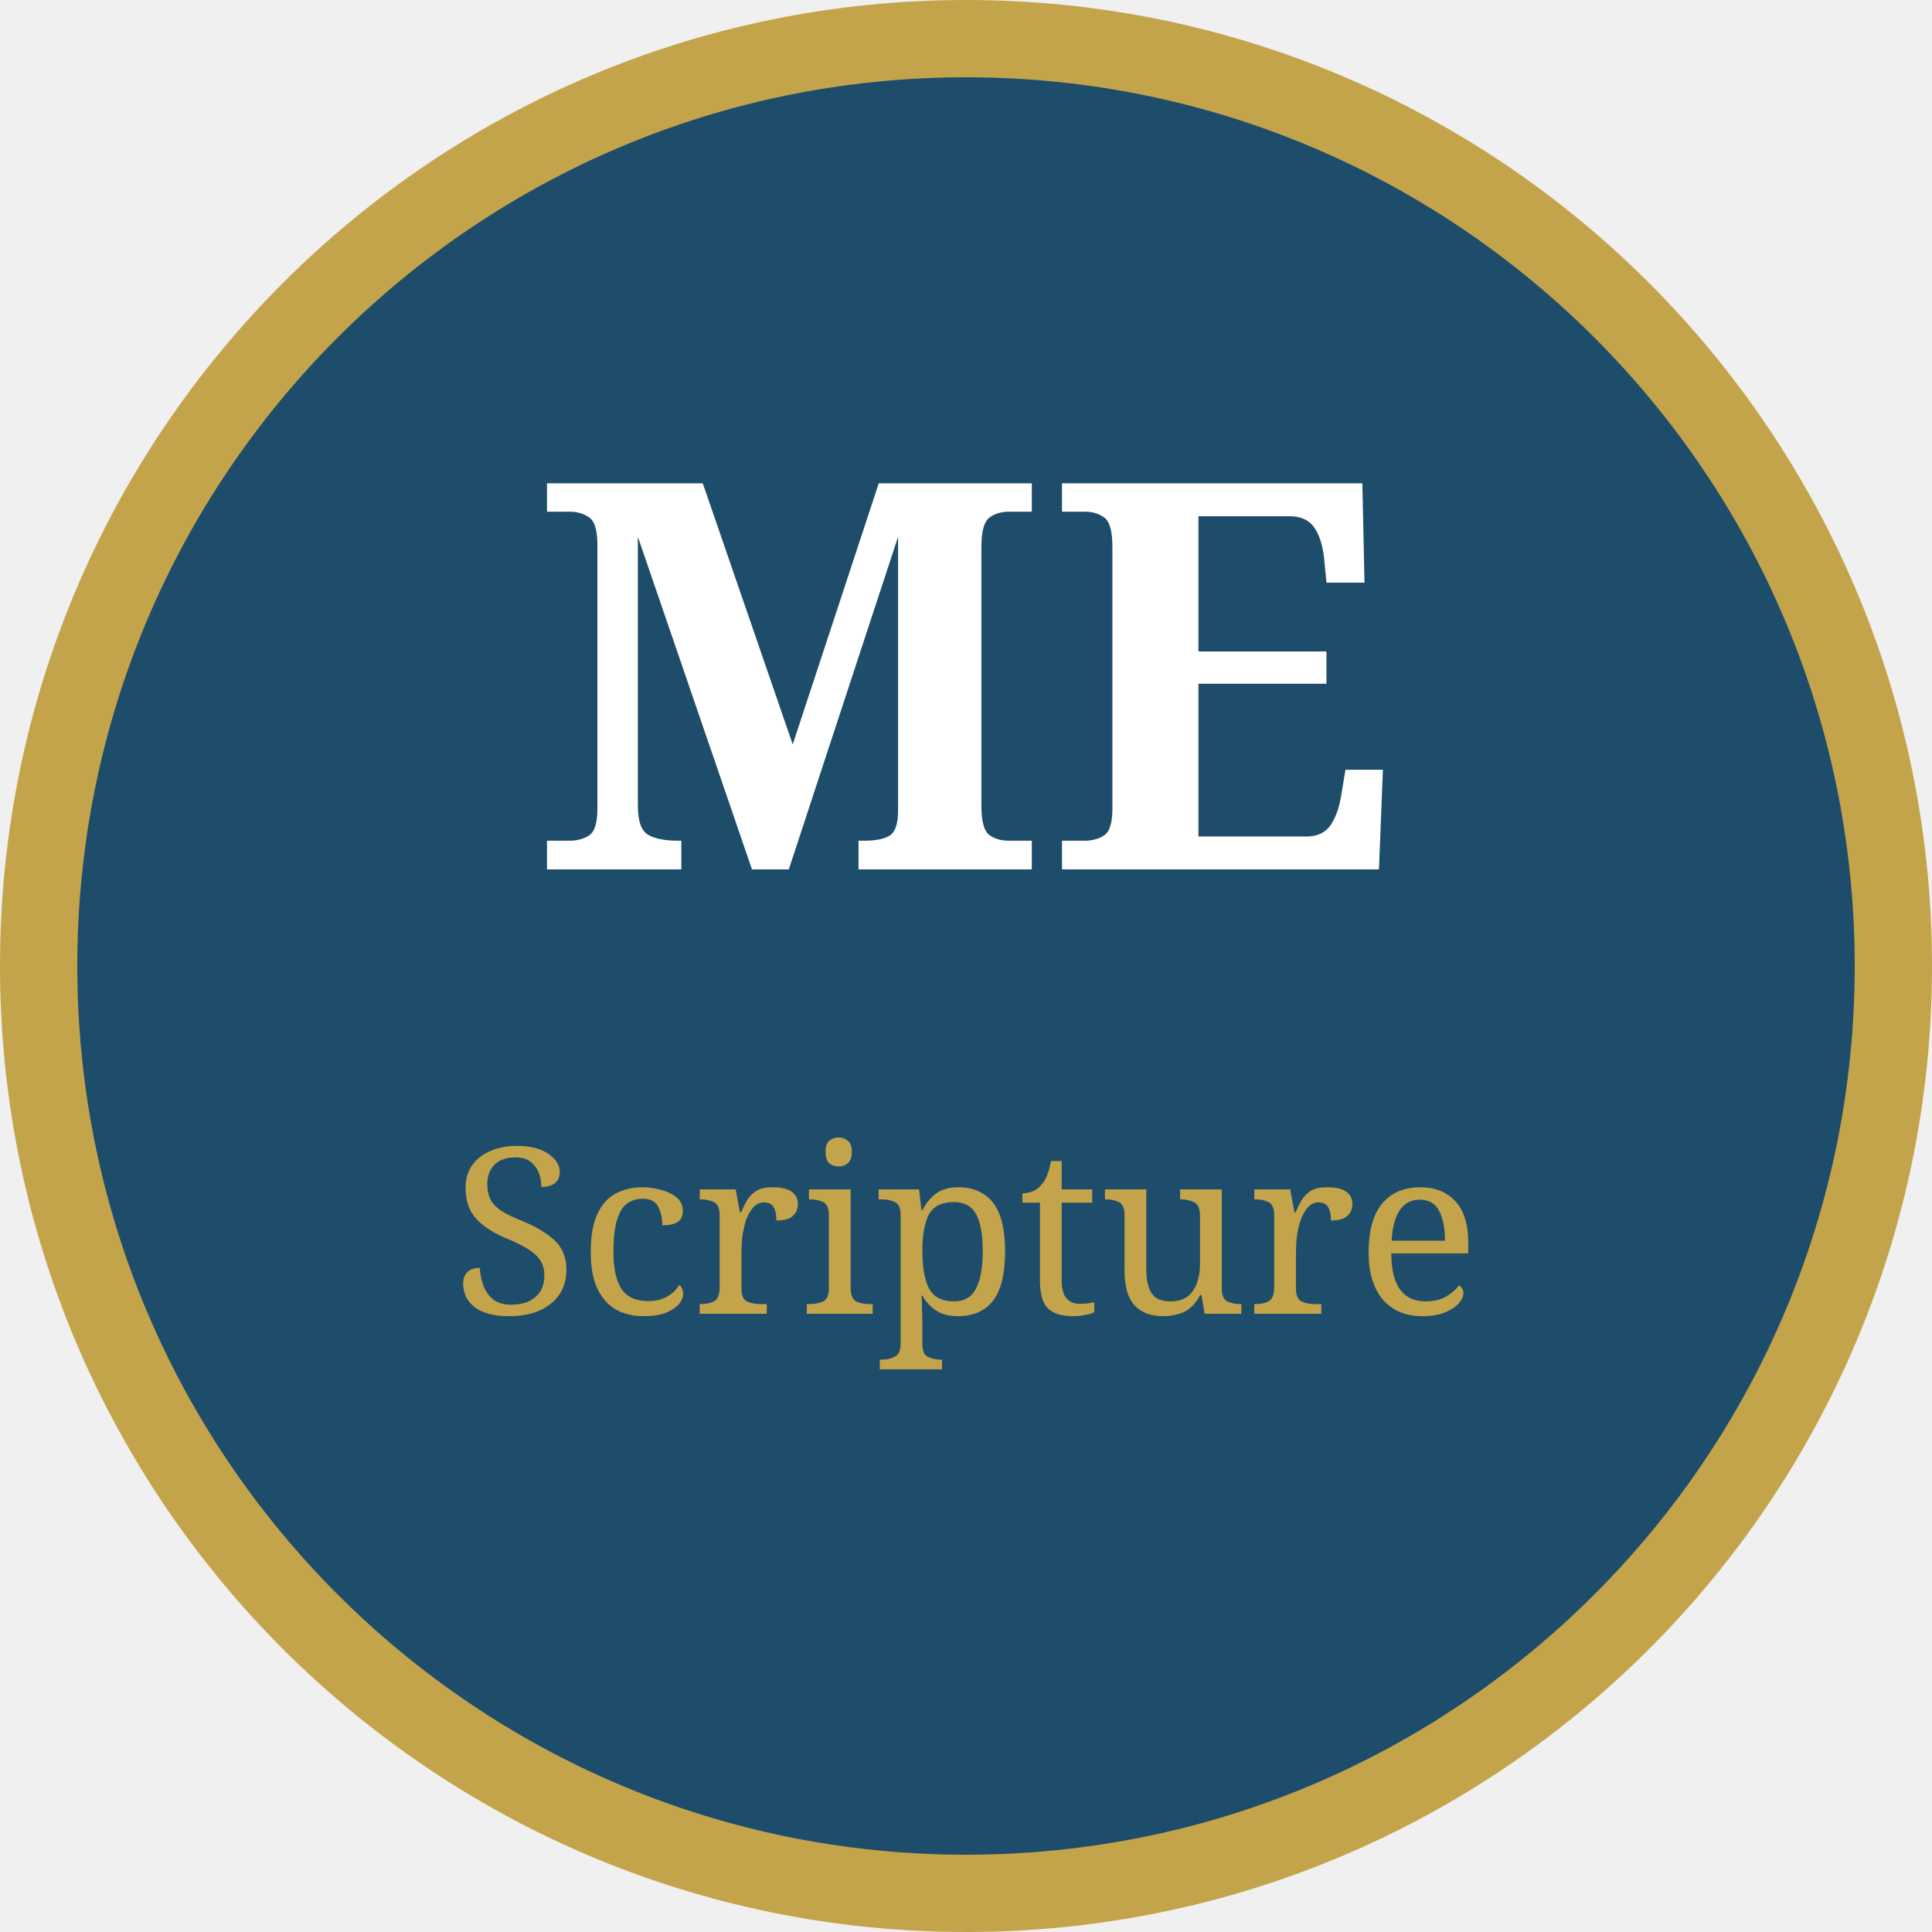
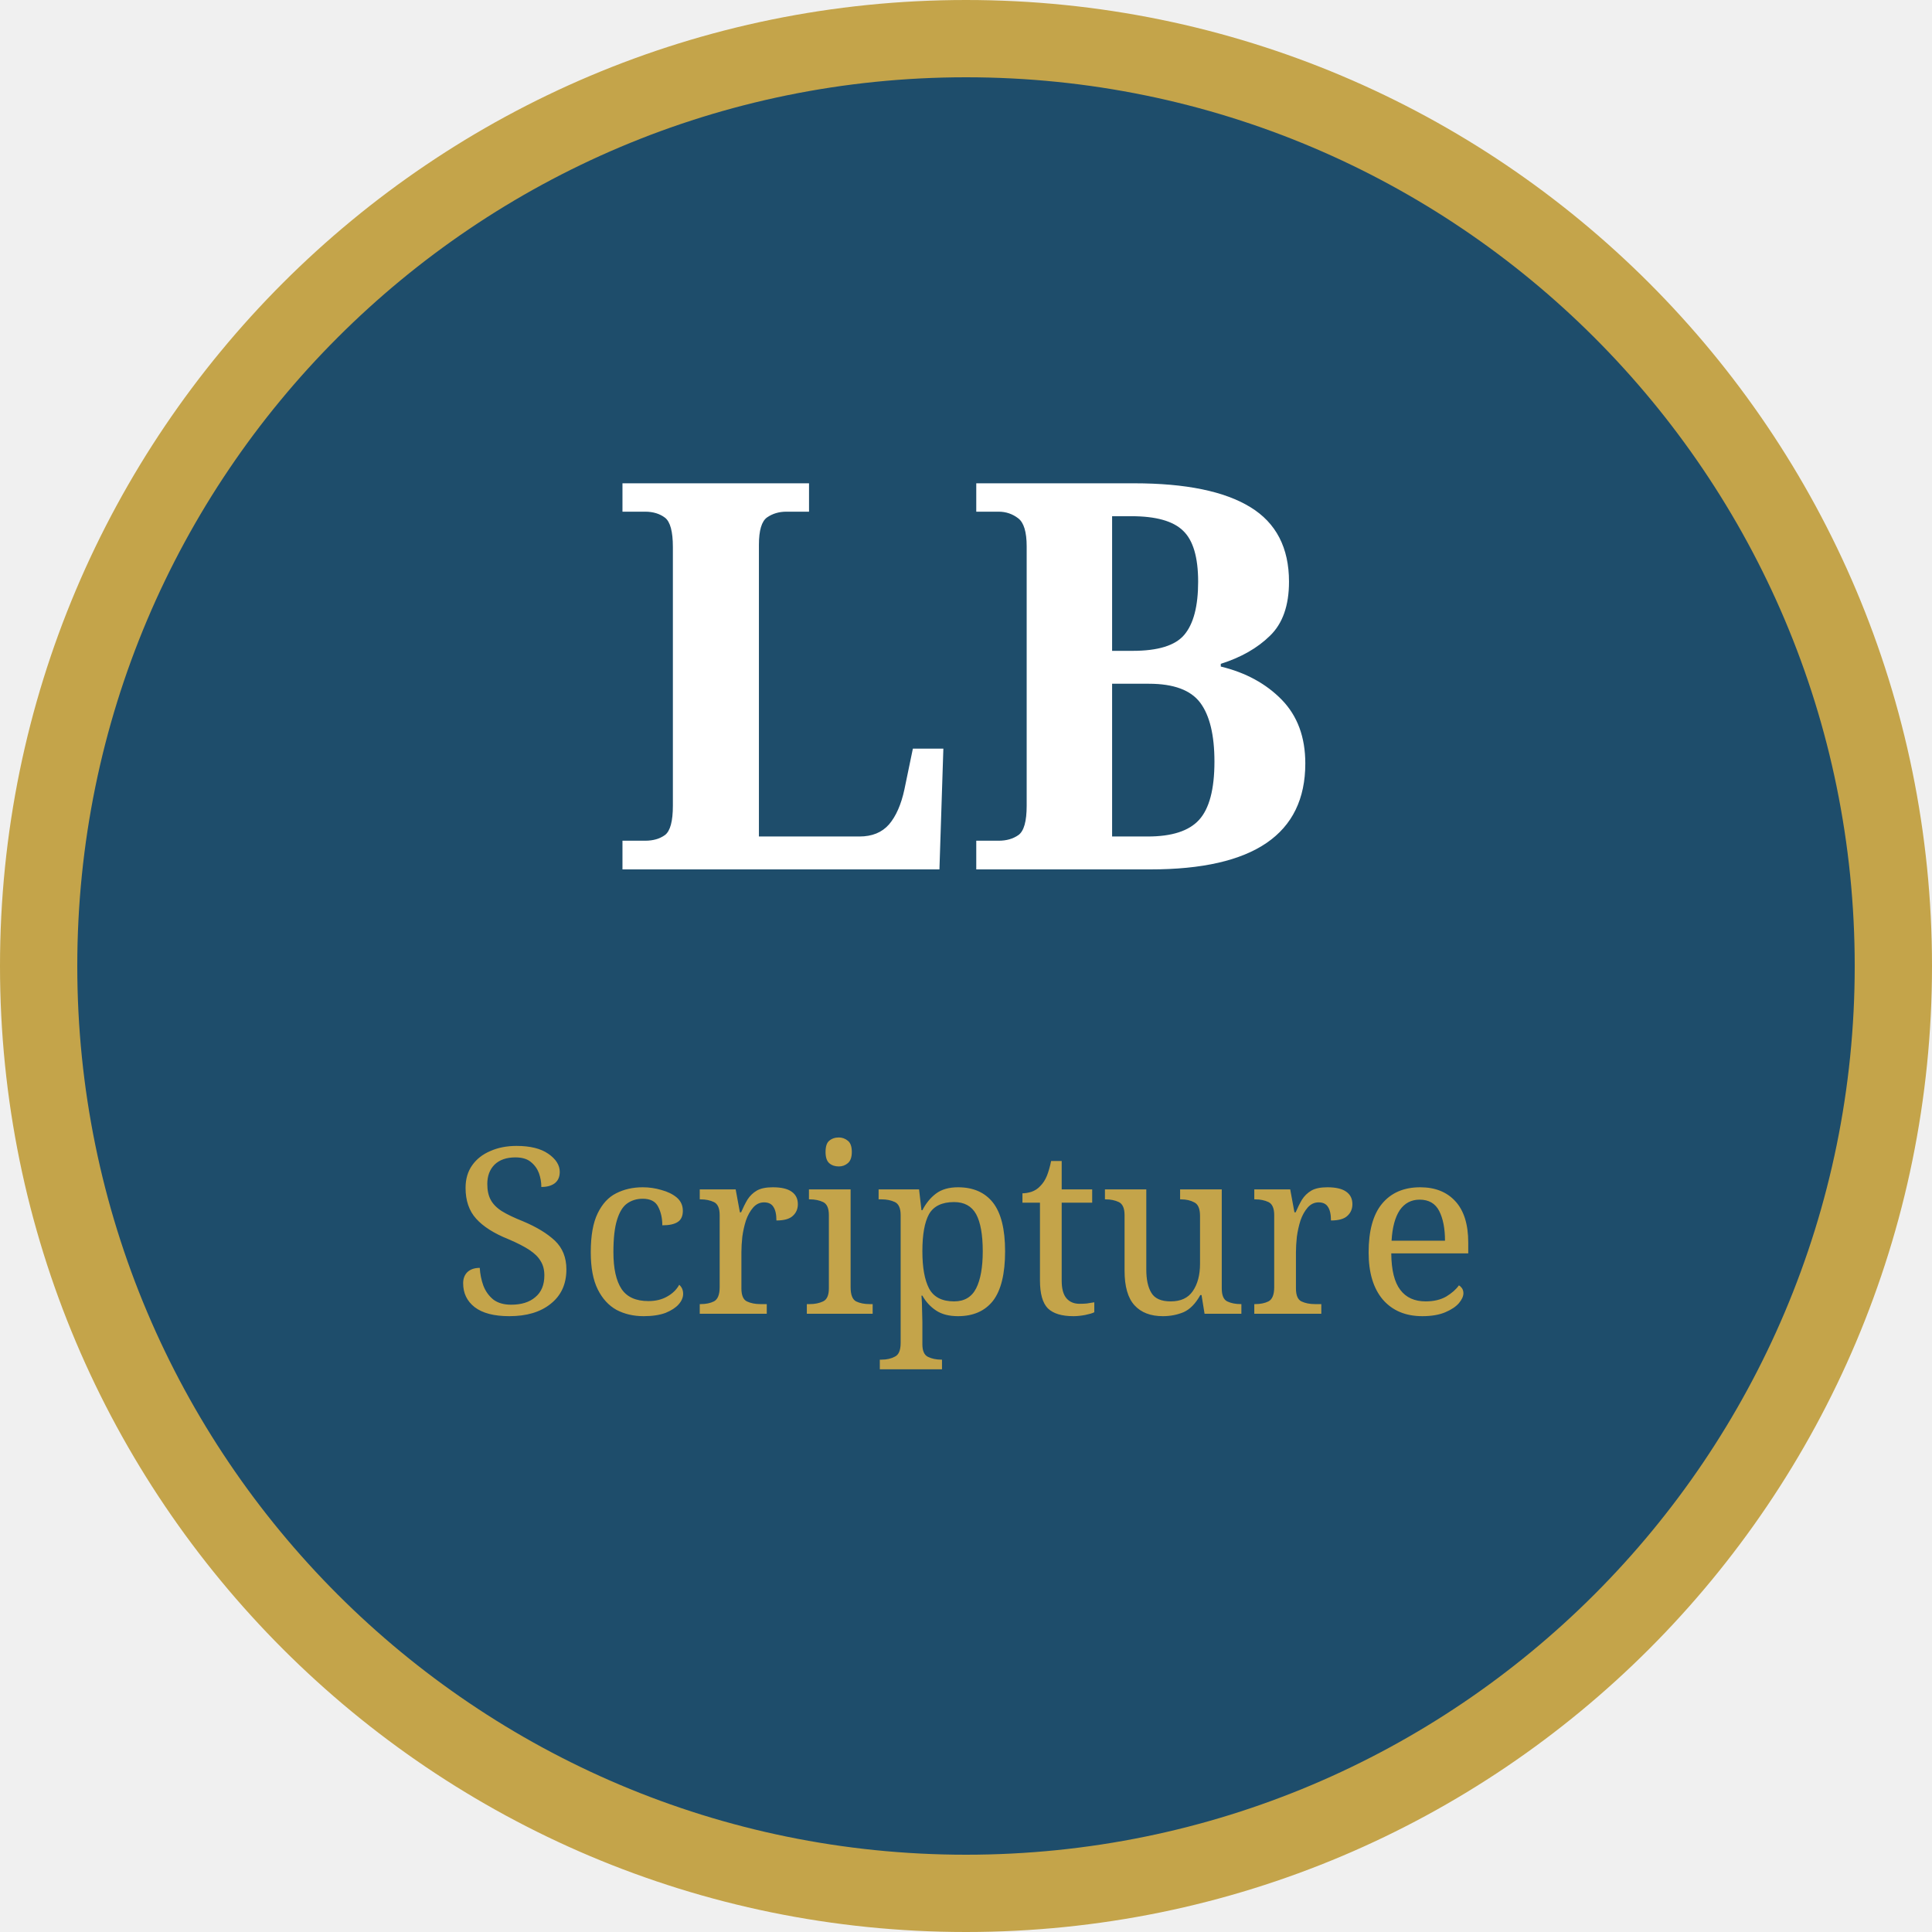
<svg xmlns="http://www.w3.org/2000/svg" viewBox="0 0 100 100" width="200" height="200">
  <circle cx="50" cy="50" r="48" fill="#1e4d6b" stroke="#c4a44a" stroke-width="4" />
-   <text x="50" y="45" font-family="Georgia, serif" font-size="28" fill="white" text-anchor="middle" font-weight="bold">ME</text>
+   <text x="50" y="45" font-family="Georgia, serif" font-size="28" fill="white" text-anchor="middle" font-weight="bold">LB</text>
  <text x="50" y="68" font-family="Georgia, serif" font-size="12" fill="#c4a44a" text-anchor="middle">Scripture</text>
</svg>
